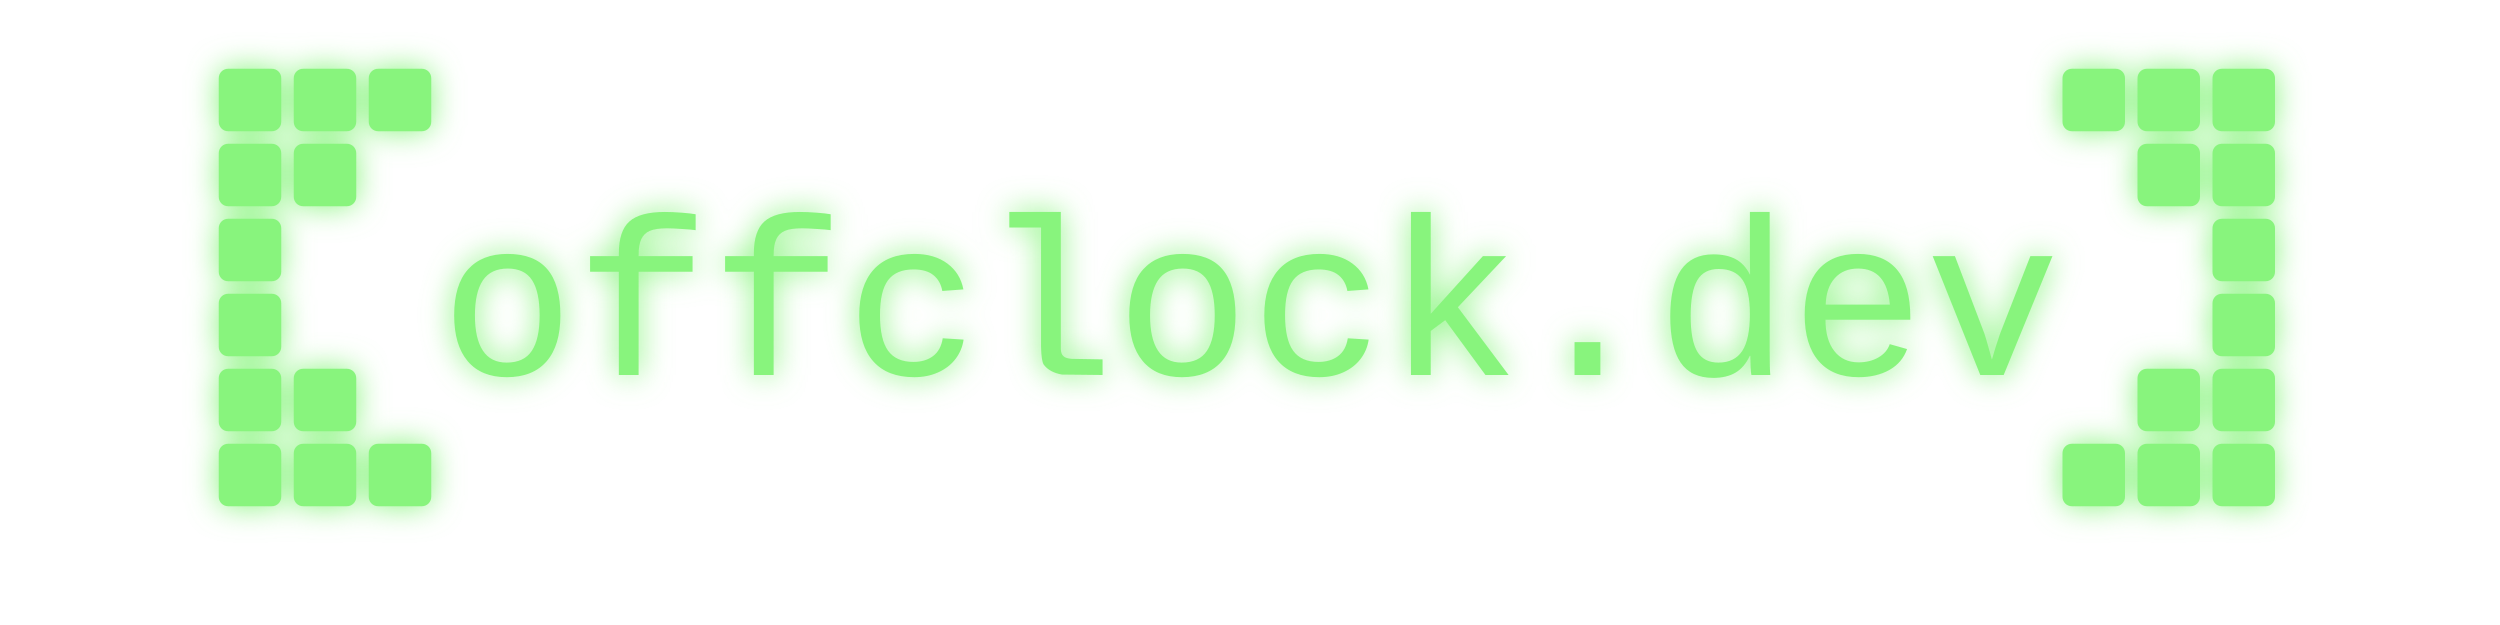
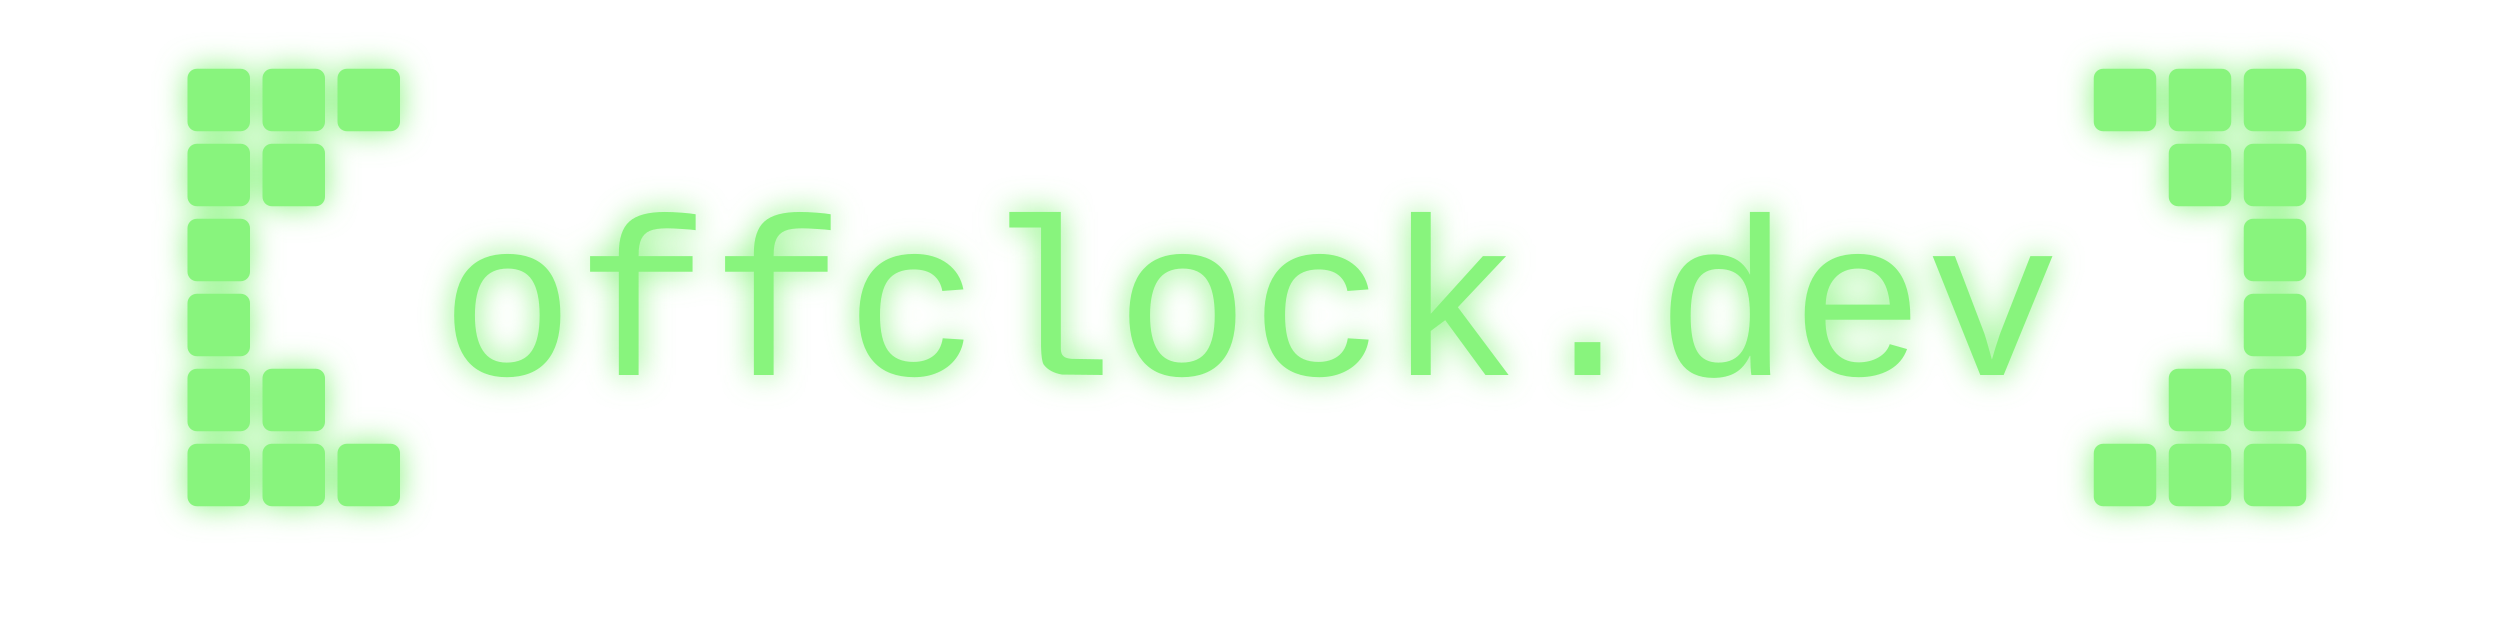
<svg xmlns="http://www.w3.org/2000/svg" viewBox="0 0 800 200">
  <defs>
    <filter id="glow" x="-30%" y="-30%" width="160%" height="160%">
      <feGaussianBlur in="SourceGraphic" stdDeviation="5" result="blur" />
      <feMerge>
        <feMergeNode in="blur" />
        <feMergeNode in="SourceGraphic" />
      </feMerge>
    </filter>
  </defs>
  <g filter="url(#glow)" fill="#88f47d">
    <g>
-       <rect x="70" y="22" width="20" height="20" rx="3" />
-       <rect x="94" y="22" width="20" height="20" rx="3" />
-       <rect x="118" y="22" width="20" height="20" rx="3" />
-       <rect x="70" y="46" width="20" height="20" rx="3" />
-       <rect x="94" y="46" width="20" height="20" rx="3" />
-       <rect x="70" y="70" width="20" height="20" rx="3" />
-       <rect x="70" y="94" width="20" height="20" rx="3" />
-       <rect x="70" y="118" width="20" height="20" rx="3" />
-       <rect x="94" y="118" width="20" height="20" rx="3" />
-       <rect x="70" y="142" width="20" height="20" rx="3" />
-       <rect x="94" y="142" width="20" height="20" rx="3" />
-       <rect x="118" y="142" width="20" height="20" rx="3" />
+       <rect x="60" y="22" width="20" height="20" rx="3" />
+       <rect x="84" y="22" width="20" height="20" rx="3" />
+       <rect x="108" y="22" width="20" height="20" rx="3" />
+       <rect x="60" y="46" width="20" height="20" rx="3" />
+       <rect x="84" y="46" width="20" height="20" rx="3" />
+       <rect x="60" y="70" width="20" height="20" rx="3" />
+       <rect x="60" y="94" width="20" height="20" rx="3" />
+       <rect x="60" y="118" width="20" height="20" rx="3" />
+       <rect x="84" y="118" width="20" height="20" rx="3" />
+       <rect x="60" y="142" width="20" height="20" rx="3" />
+       <rect x="84" y="142" width="20" height="20" rx="3" />
+       <rect x="108" y="142" width="20" height="20" rx="3" />
    </g>
    <g>
-       <rect x="660" y="22" width="20" height="20" rx="3" />
-       <rect x="684" y="22" width="20" height="20" rx="3" />
-       <rect x="708" y="22" width="20" height="20" rx="3" />
-       <rect x="684" y="46" width="20" height="20" rx="3" />
-       <rect x="708" y="46" width="20" height="20" rx="3" />
-       <rect x="708" y="70" width="20" height="20" rx="3" />
-       <rect x="708" y="94" width="20" height="20" rx="3" />
-       <rect x="684" y="118" width="20" height="20" rx="3" />
-       <rect x="708" y="118" width="20" height="20" rx="3" />
-       <rect x="660" y="142" width="20" height="20" rx="3" />
-       <rect x="684" y="142" width="20" height="20" rx="3" />
-       <rect x="708" y="142" width="20" height="20" rx="3" />
+       <rect x="670" y="22" width="20" height="20" rx="3" />
+       <rect x="694" y="22" width="20" height="20" rx="3" />
+       <rect x="718" y="22" width="20" height="20" rx="3" />
+       <rect x="694" y="46" width="20" height="20" rx="3" />
+       <rect x="718" y="46" width="20" height="20" rx="3" />
+       <rect x="718" y="70" width="20" height="20" rx="3" />
+       <rect x="718" y="94" width="20" height="20" rx="3" />
+       <rect x="694" y="118" width="20" height="20" rx="3" />
+       <rect x="718" y="118" width="20" height="20" rx="3" />
+       <rect x="670" y="142" width="20" height="20" rx="3" />
+       <rect x="694" y="142" width="20" height="20" rx="3" />
+       <rect x="718" y="142" width="20" height="20" rx="3" />
    </g>
    <text x="400" y="120" text-anchor="middle" font-family="'JetBrains Mono', 'Fira Code', 'Source Code Pro', 'Courier New', monospace" font-size="72" fill="#88f47d">offclock.dev</text>
  </g>
</svg>
